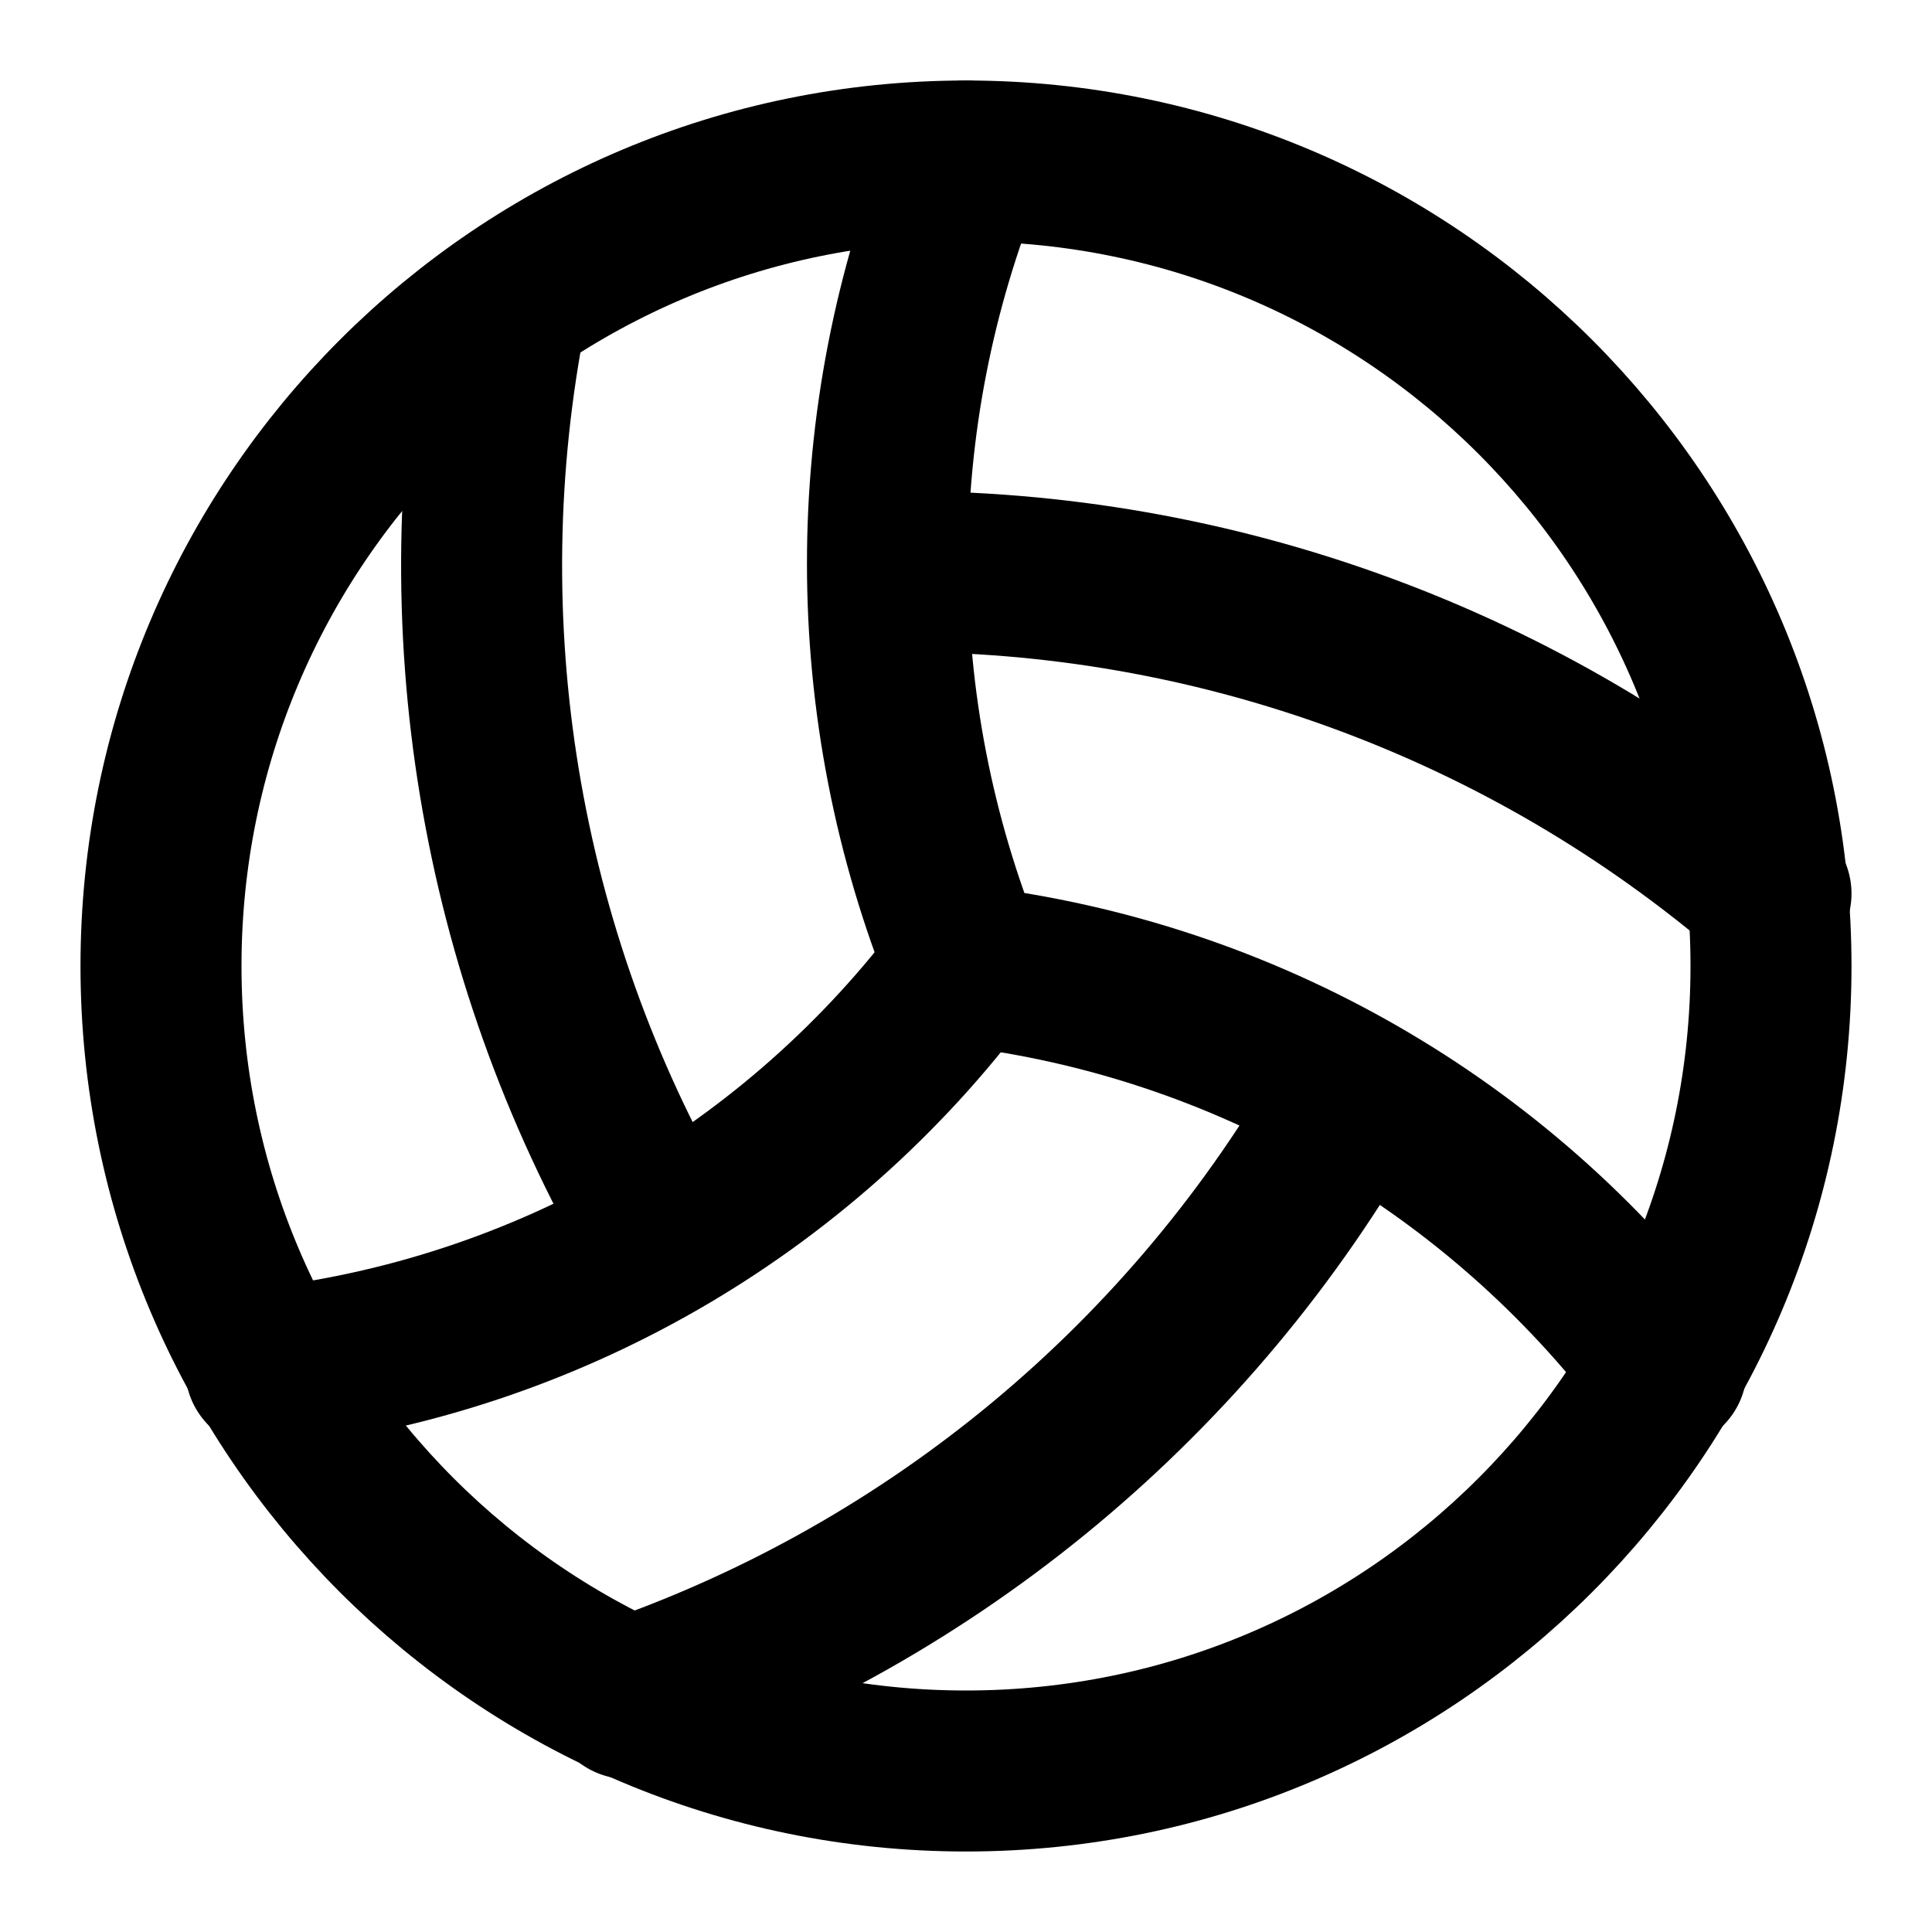
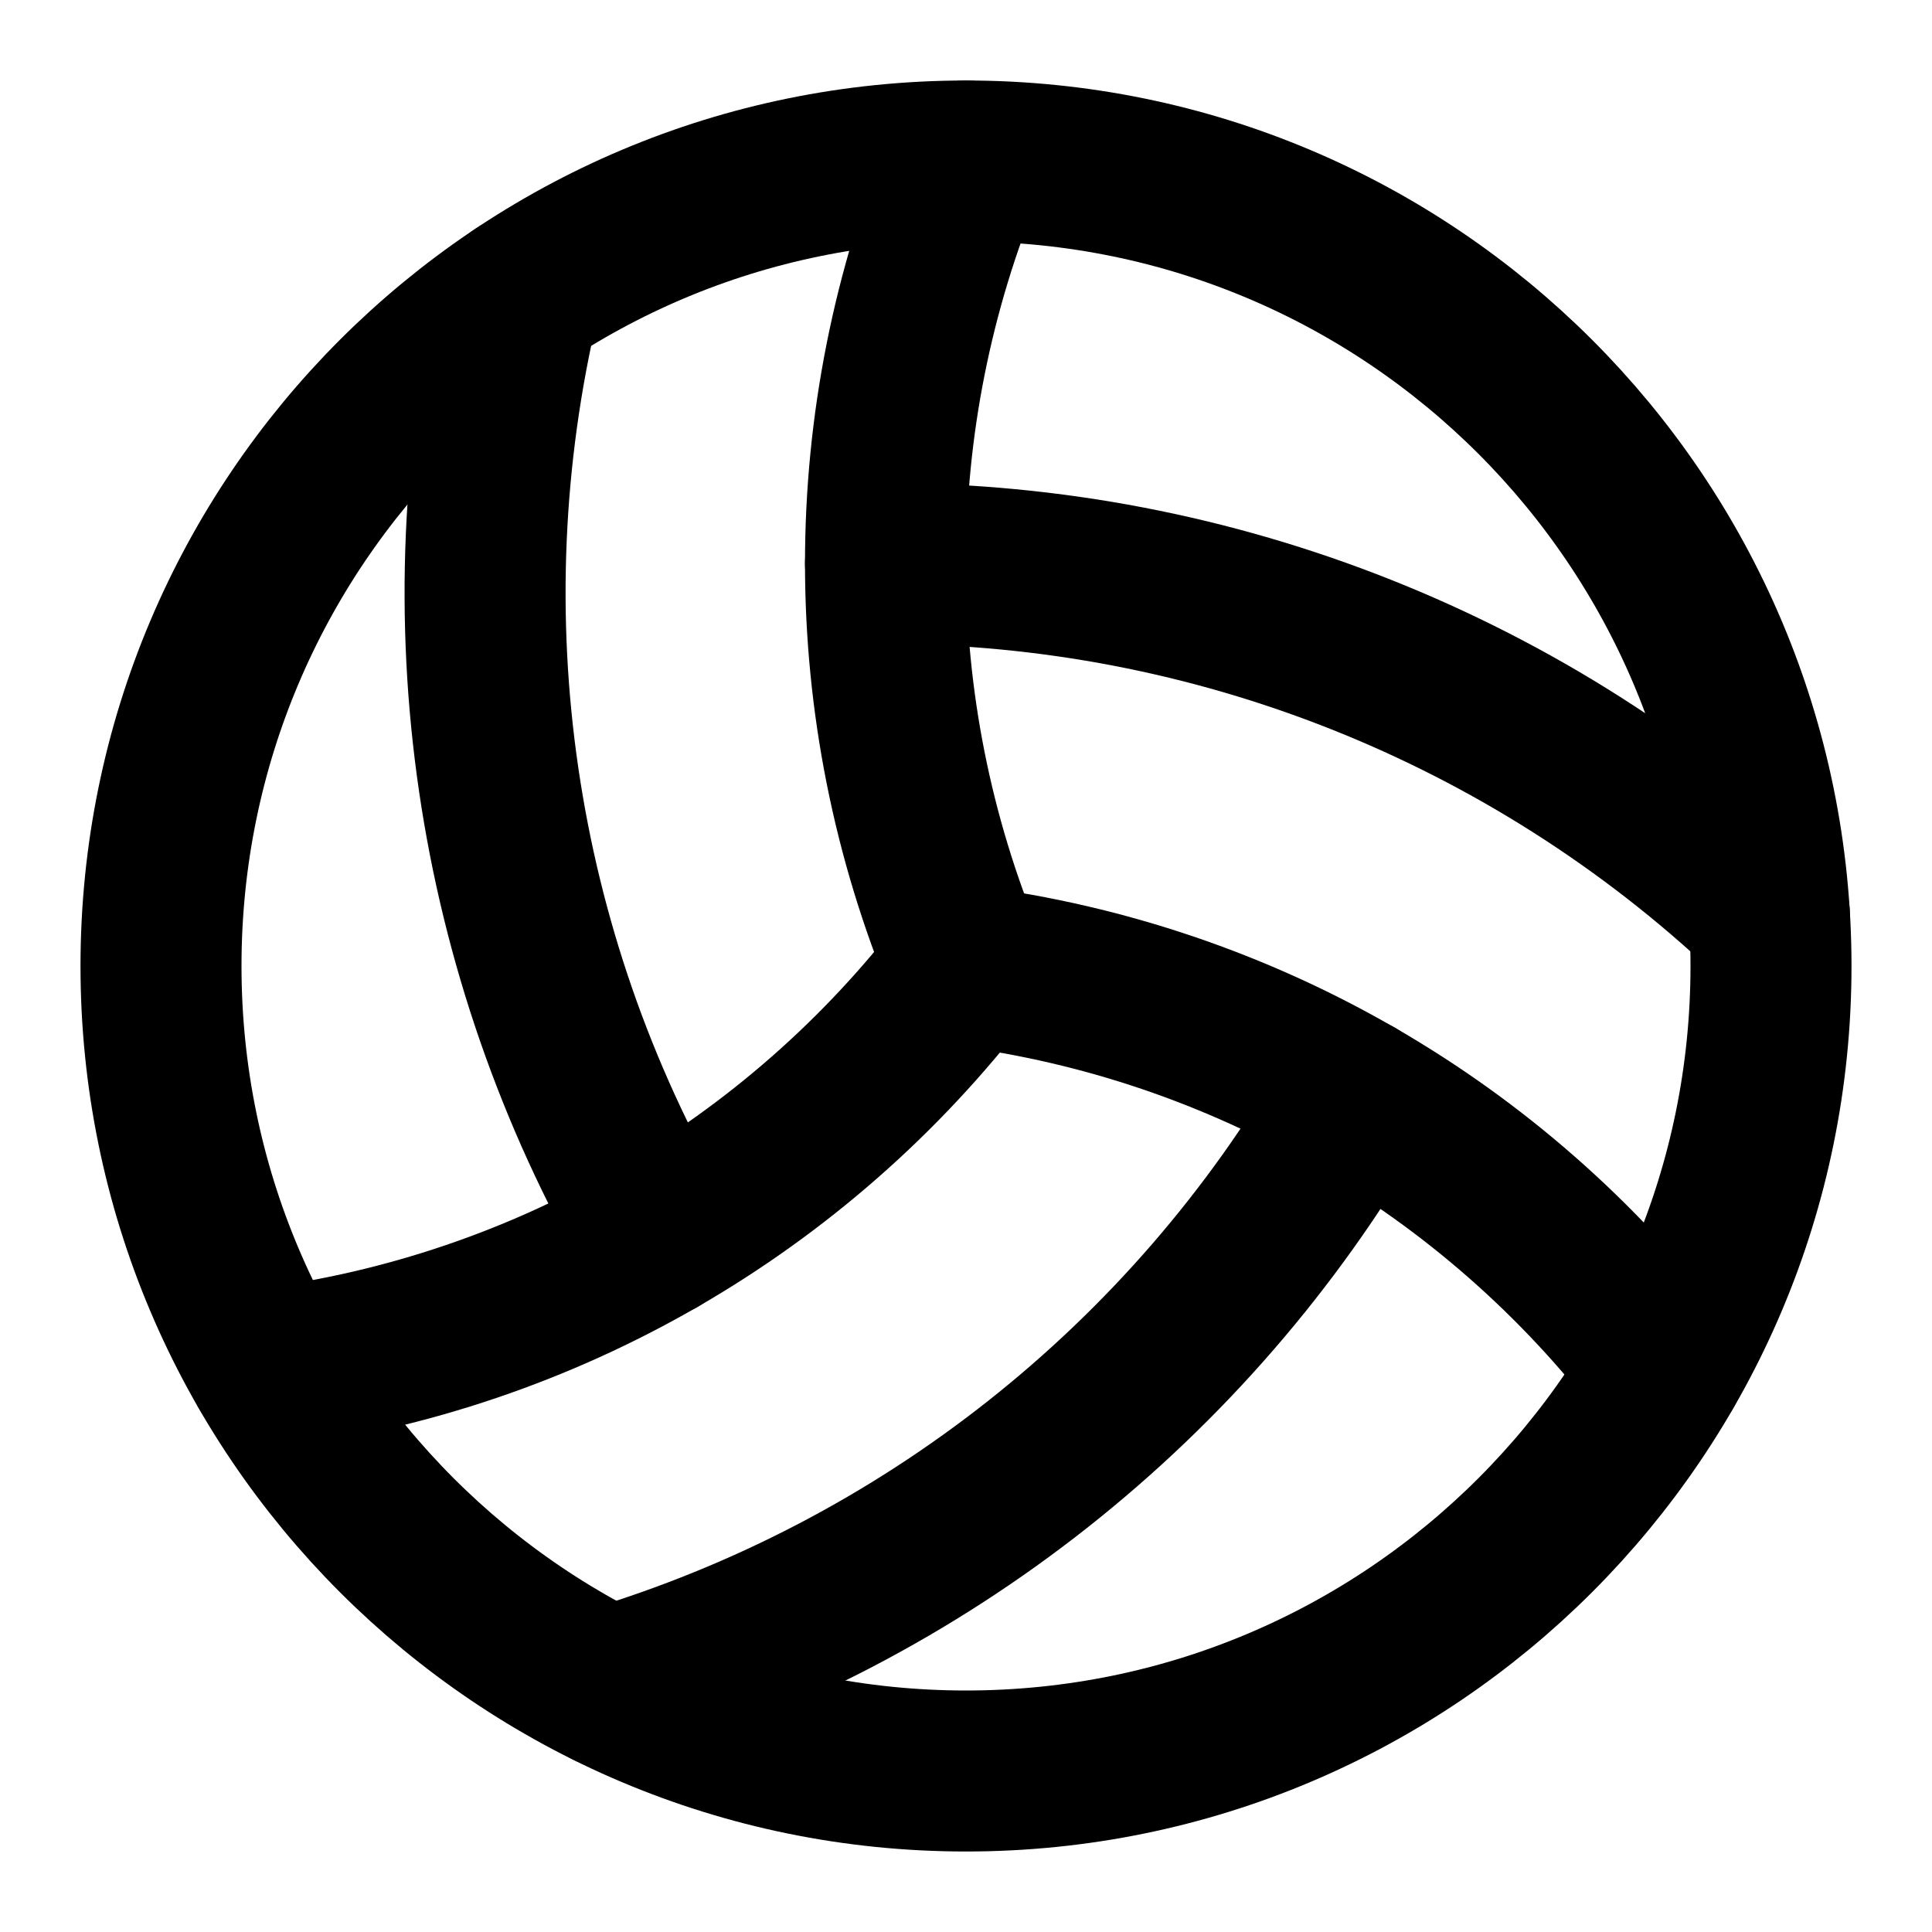
<svg xmlns="http://www.w3.org/2000/svg" width="24" height="24" fill="none" stroke="currentColor" stroke-linecap="round" stroke-linejoin="round" stroke-width="2" viewBox="0 0 24 24">
-   <path d="M11.1 7.1a16.55 16.55 0 0 1 10.9 4M12 12a12.6 12.6 0 0 1-8.7 5M16.8 13.6a16.55 16.55 0 0 1-9 7.5" />
-   <path d="M20.7 17a12.8 12.8 0 0 0-8.7-5 13.3 13.3 0 0 1 0-10M6.3 3.8a16.55 16.55 0 0 0 1.9 11.5" />
+   <path d="M11 7a16 16 20 0 1 10.98 4.362M12 12a13 13 0 0 1-8.66 5M16.83 13.634a16 16 0 0 1-9.267 7.328" />
+   <path d="M20.66 17A13 13 0 0 0 12 12a13 13 0 0 1 0-10M8.17 15.366a16 16 0 0 1-1.713-11.69" />
  <circle cx="12" cy="12" r="10" />
</svg>
